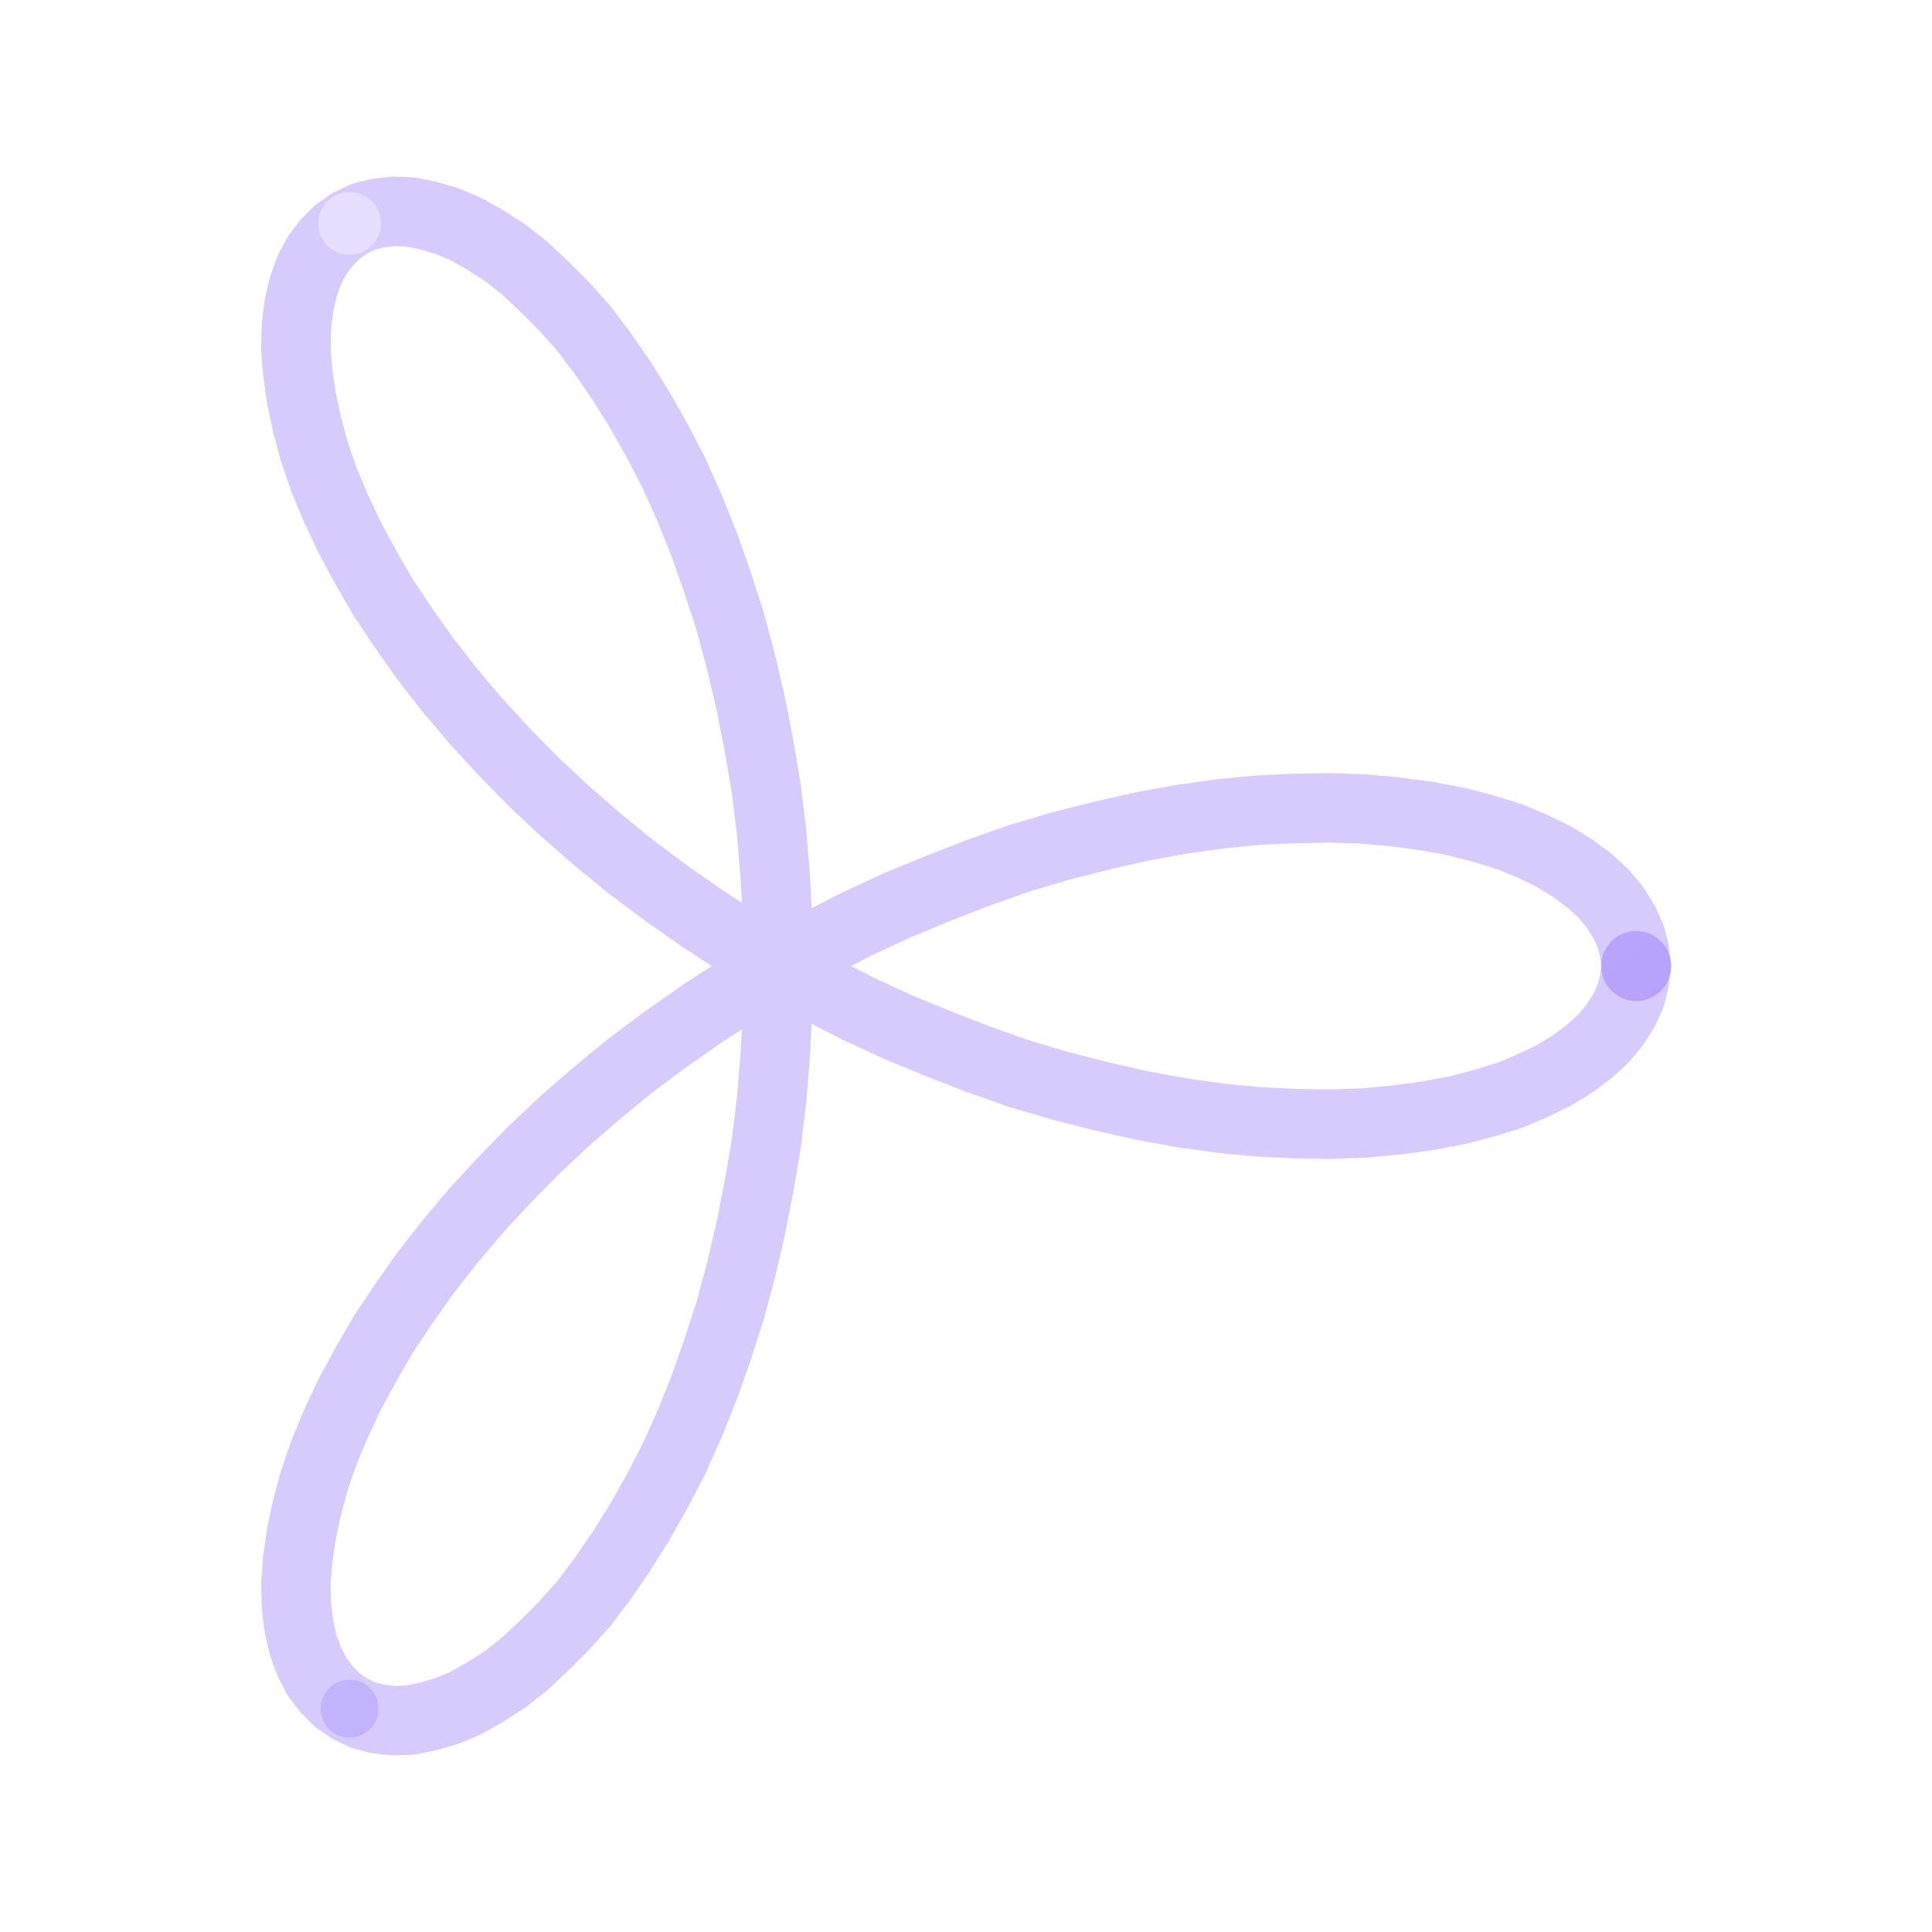
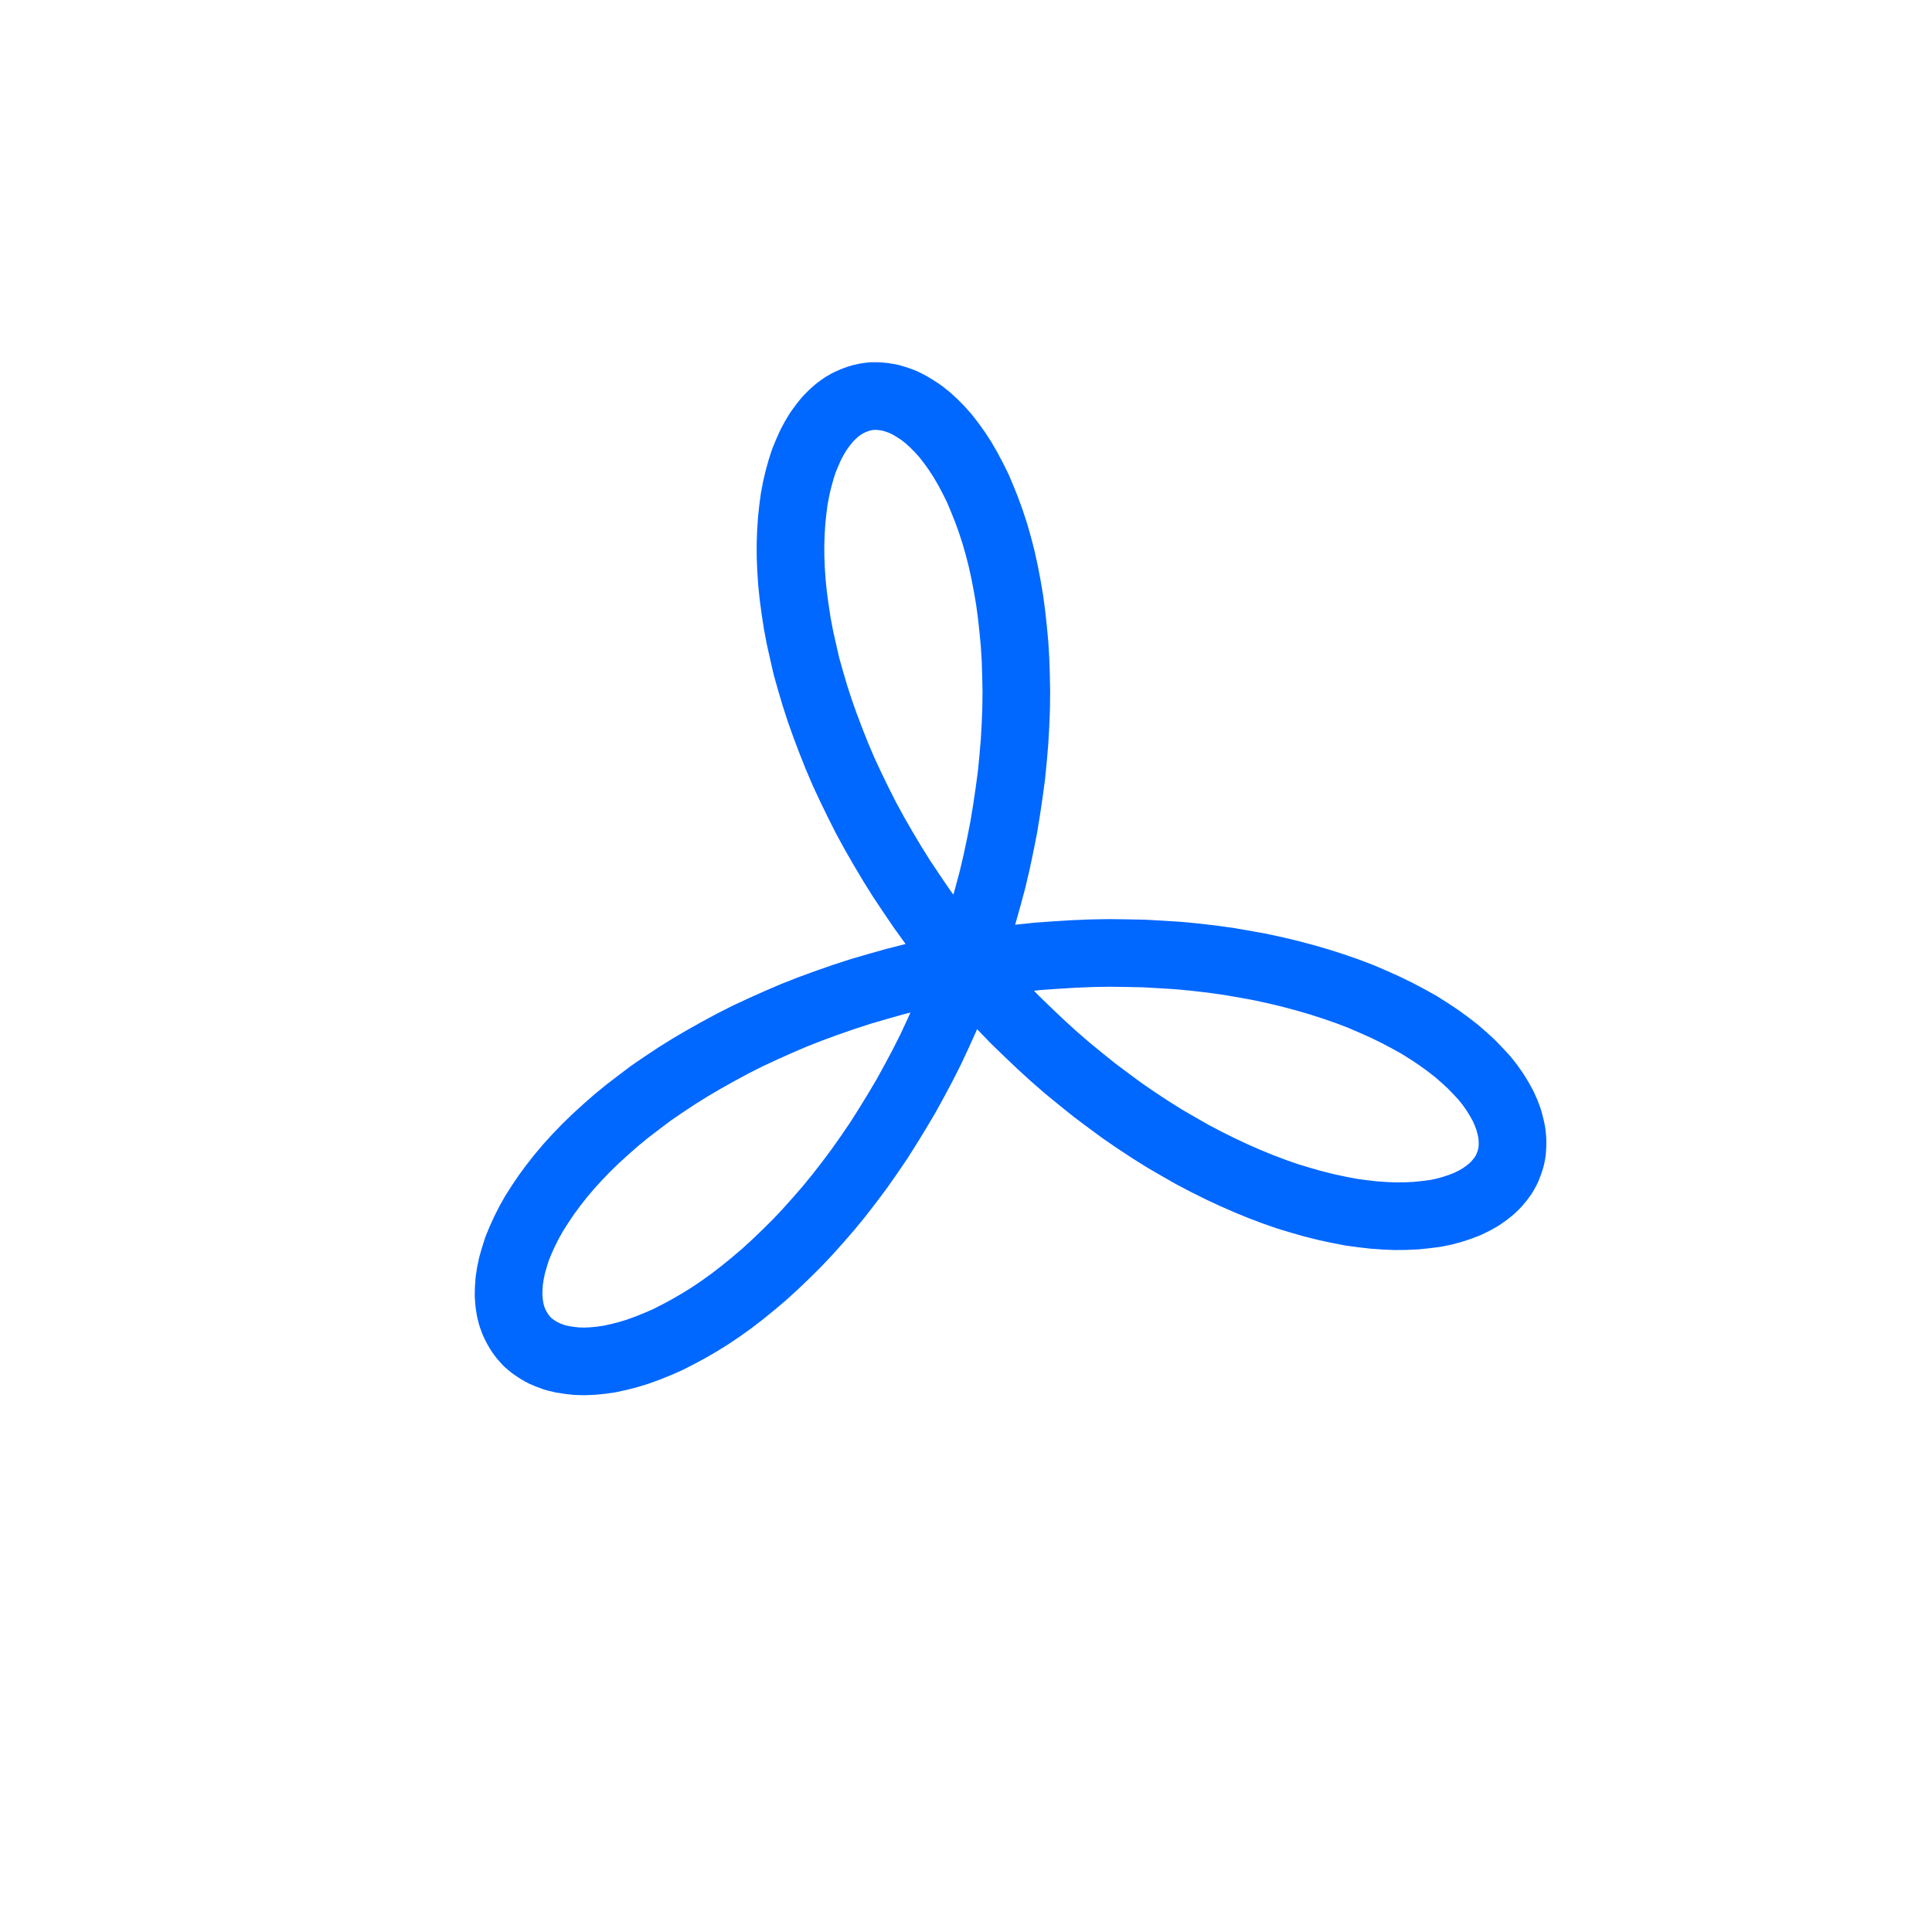
- <svg xmlns="http://www.w3.org/2000/svg" viewBox="0 0 32 32" fill="none" role="img" aria-label="本析">
-   <defs>
-     <linearGradient id="rose" x1="6" y1="4" x2="26" y2="28" gradientUnits="userSpaceOnUse">
-       <stop stop-color="#e9e0ff" />
-       <stop offset="0.52" stop-color="#c4b5fd" />
-       <stop offset="1" stop-color="#a78bfa" />
-     </linearGradient>
-   </defs>
-   <path d="M 27.10 16.00 L 27.07 16.25 L 27.01 16.49 L 26.90 16.73 L 26.75 16.97 L 26.56 17.20 L 26.33 17.41 L 26.05 17.62 L 25.74 17.81 L 25.39 17.98 L 25.01 18.14 L 24.59 18.27 L 24.13 18.39 L 23.65 18.48 L 23.13 18.55 L 22.59 18.60 L 22.03 18.62 L 21.44 18.61 L 20.83 18.58 L 20.21 18.52 L 19.57 18.43 L 18.91 18.31 L 18.25 18.16 L 17.58 17.99 L 16.90 17.79 L 16.22 17.55 L 15.55 17.29 L 14.87 17.01 L 14.20 16.70 L 13.54 16.36 L 12.89 16.00 L 12.26 15.62 L 11.63 15.21 L 11.03 14.79 L 10.44 14.35 L 9.88 13.89 L 9.34 13.42 L 8.83 12.94 L 8.34 12.44 L 7.88 11.94 L 7.45 11.43 L 7.05 10.92 L 6.69 10.41 L 6.35 9.90 L 6.06 9.40 L 5.79 8.90 L 5.56 8.41 L 5.36 7.93 L 5.20 7.46 L 5.08 7.01 L 4.99 6.58 L 4.93 6.16 L 4.90 5.77 L 4.91 5.41 L 4.95 5.07 L 5.02 4.76 L 5.12 4.48 L 5.25 4.23 L 5.41 4.02 L 5.59 3.84 L 5.79 3.70 L 6.02 3.59 L 6.26 3.53 L 6.52 3.50 L 6.80 3.51 L 7.09 3.57 L 7.40 3.66 L 7.71 3.79 L 8.03 3.97 L 8.36 4.18 L 8.69 4.44 L 9.01 4.74 L 9.34 5.07 L 9.67 5.44 L 9.98 5.85 L 10.29 6.30 L 10.59 6.78 L 10.88 7.29 L 11.16 7.83 L 11.42 8.41 L 11.66 9.01 L 11.88 9.63 L 12.09 10.28 L 12.27 10.95 L 12.43 11.63 L 12.57 12.34 L 12.69 13.05 L 12.78 13.78 L 12.84 14.52 L 12.88 15.26 L 12.89 16.00 L 12.88 16.74 L 12.84 17.48 L 12.78 18.22 L 12.69 18.95 L 12.57 19.66 L 12.43 20.37 L 12.27 21.05 L 12.09 21.72 L 11.88 22.37 L 11.66 22.99 L 11.42 23.59 L 11.16 24.17 L 10.88 24.71 L 10.59 25.22 L 10.29 25.70 L 9.98 26.15 L 9.67 26.56 L 9.34 26.93 L 9.01 27.26 L 8.69 27.56 L 8.36 27.82 L 8.03 28.03 L 7.71 28.21 L 7.40 28.34 L 7.09 28.43 L 6.80 28.49 L 6.52 28.50 L 6.26 28.47 L 6.02 28.41 L 5.79 28.30 L 5.59 28.16 L 5.41 27.98 L 5.25 27.77 L 5.12 27.52 L 5.02 27.24 L 4.95 26.93 L 4.91 26.59 L 4.90 26.23 L 4.93 25.84 L 4.99 25.42 L 5.08 24.99 L 5.20 24.54 L 5.36 24.07 L 5.56 23.59 L 5.79 23.10 L 6.06 22.60 L 6.35 22.10 L 6.69 21.59 L 7.05 21.08 L 7.45 20.57 L 7.88 20.06 L 8.34 19.56 L 8.83 19.06 L 9.34 18.58 L 9.88 18.11 L 10.44 17.65 L 11.03 17.21 L 11.63 16.79 L 12.26 16.38 L 12.89 16.00 L 13.54 15.64 L 14.20 15.30 L 14.87 14.99 L 15.55 14.71 L 16.22 14.45 L 16.90 14.21 L 17.58 14.01 L 18.25 13.84 L 18.91 13.69 L 19.57 13.57 L 20.21 13.48 L 20.83 13.42 L 21.44 13.39 L 22.03 13.38 L 22.59 13.40 L 23.13 13.45 L 23.65 13.52 L 24.13 13.61 L 24.59 13.73 L 25.01 13.86 L 25.39 14.02 L 25.74 14.19 L 26.05 14.38 L 26.33 14.59 L 26.56 14.80 L 26.75 15.03 L 26.90 15.27 L 27.01 15.51 L 27.07 15.75 L 27.10 16.00 L 27.07 16.25 L 27.01 16.49 L 26.90 16.73 L 26.75 16.97 L 26.56 17.20 L 26.33 17.41 L 26.05 17.62 L 25.74 17.81 L 25.39 17.98 L 25.01 18.14 L 24.59 18.27 L 24.13 18.39 L 23.65 18.48 L 23.13 18.55 L 22.59 18.60 L 22.03 18.62 L 21.44 18.61 L 20.83 18.58 L 20.21 18.52 L 19.57 18.43 L 18.91 18.31 L 18.25 18.16 L 17.58 17.99 L 16.90 17.79 L 16.22 17.55 L 15.55 17.29 L 14.87 17.01 L 14.20 16.70 L 13.54 16.36 L 12.89 16.00 L 12.26 15.62 L 11.63 15.21 L 11.03 14.79 L 10.44 14.35 L 9.88 13.89 L 9.34 13.42 L 8.83 12.94 L 8.34 12.44 L 7.88 11.94 L 7.45 11.43 L 7.05 10.92 L 6.69 10.41 L 6.35 9.90 L 6.06 9.40 L 5.79 8.90 L 5.56 8.41 L 5.36 7.93 L 5.20 7.46 L 5.08 7.01 L 4.99 6.58 L 4.93 6.16 L 4.90 5.77 L 4.91 5.41 L 4.95 5.07 L 5.02 4.76 L 5.12 4.48 L 5.25 4.23 L 5.41 4.02 L 5.59 3.84 L 5.79 3.70 L 6.02 3.59 L 6.26 3.53 L 6.52 3.50 L 6.80 3.51 L 7.09 3.57 L 7.40 3.66 L 7.71 3.79 L 8.03 3.97 L 8.36 4.18 L 8.69 4.44 L 9.01 4.74 L 9.34 5.07 L 9.67 5.44 L 9.98 5.85 L 10.29 6.30 L 10.59 6.78 L 10.88 7.29 L 11.16 7.83 L 11.42 8.41 L 11.66 9.01 L 11.88 9.63 L 12.09 10.28 L 12.27 10.95 L 12.43 11.63 L 12.57 12.34 L 12.69 13.05 L 12.78 13.78 L 12.84 14.52 L 12.88 15.26 L 12.89 16.00 L 12.88 16.74 L 12.84 17.48 L 12.78 18.22 L 12.69 18.95 L 12.57 19.66 L 12.43 20.37 L 12.27 21.05 L 12.09 21.72 L 11.88 22.37 L 11.66 22.99 L 11.42 23.59 L 11.16 24.17 L 10.88 24.71 L 10.59 25.22 L 10.29 25.70 L 9.98 26.15 L 9.67 26.56 L 9.34 26.93 L 9.01 27.26 L 8.69 27.56 L 8.36 27.82 L 8.03 28.03 L 7.71 28.21 L 7.40 28.34 L 7.09 28.43 L 6.80 28.49 L 6.52 28.50 L 6.26 28.47 L 6.02 28.41 L 5.79 28.30 L 5.59 28.16 L 5.41 27.98 L 5.25 27.77 L 5.12 27.52 L 5.02 27.24 L 4.95 26.93 L 4.91 26.59 L 4.90 26.23 L 4.93 25.84 L 4.99 25.42 L 5.08 24.99 L 5.20 24.54 L 5.36 24.07 L 5.56 23.59 L 5.79 23.10 L 6.06 22.60 L 6.35 22.10 L 6.69 21.59 L 7.05 21.08 L 7.45 20.57 L 7.88 20.06 L 8.34 19.56 L 8.83 19.06 L 9.34 18.58 L 9.88 18.11 L 10.44 17.65 L 11.03 17.21 L 11.63 16.79 L 12.26 16.38 L 12.89 16.00 L 13.54 15.64 L 14.20 15.30 L 14.87 14.99 L 15.55 14.71 L 16.22 14.45 L 16.90 14.21 L 17.58 14.01 L 18.25 13.84 L 18.91 13.69 L 19.57 13.57 L 20.21 13.48 L 20.83 13.42 L 21.44 13.39 L 22.03 13.38 L 22.59 13.40 L 23.13 13.45 L 23.65 13.52 L 24.13 13.61 L 24.59 13.73 L 25.01 13.86 L 25.39 14.02 L 25.74 14.19 L 26.05 14.38 L 26.33 14.59 L 26.56 14.80 L 26.75 15.03 L 26.90 15.27 L 27.01 15.51 L 27.07 15.75 L 27.10 16.00 Z" stroke="rgba(167,139,250,0.45)" stroke-width="1.15" stroke-linecap="round" stroke-linejoin="round" />
-   <circle cx="27.10" cy="16.00" r="0.58" fill="url(#rose)" opacity="1.00" />
-   <circle cx="5.79" cy="3.70" r="0.52" fill="url(#rose)" opacity="0.92" />
-   <circle cx="5.79" cy="28.30" r="0.48" fill="url(#rose)" opacity="0.85" />
+ <svg xmlns="http://www.w3.org/2000/svg" viewBox="0 0 100 100" fill="none" role="img" aria-label="本析">
+   <path transform="rotate(20 50 50)" d="M 79.91 50.00 L 79.90 50.31 L 79.85 50.63 L 79.76 50.94 L 79.65 51.24 L 79.50 51.55 L 79.32 51.84 L 79.11 52.14 L 78.87 52.42 L 78.60 52.70 L 78.29 52.97 L 77.96 53.23 L 77.59 53.49 L 77.20 53.73 L 76.77 53.95 L 76.32 54.17 L 75.84 54.37 L 75.34 54.56 L 74.81 54.73 L 74.25 54.89 L 73.67 55.03 L 73.07 55.16 L 72.44 55.26 L 71.79 55.35 L 71.12 55.42 L 70.43 55.47 L 69.72 55.51 L 69.00 55.52 L 68.25 55.51 L 67.49 55.48 L 66.72 55.43 L 65.93 55.36 L 65.14 55.27 L 64.33 55.16 L 63.51 55.02 L 62.68 54.87 L 61.84 54.69 L 61.00 54.49 L 60.15 54.27 L 59.30 54.02 L 58.44 53.76 L 57.59 53.47 L 56.73 53.17 L 55.87 52.84 L 55.02 52.49 L 54.17 52.12 L 53.32 51.74 L 52.48 51.33 L 51.65 50.90 L 50.82 50.46 L 50.00 50.00 L 49.19 49.52 L 48.39 49.03 L 47.61 48.52 L 46.83 47.99 L 46.08 47.45 L 45.33 46.90 L 44.60 46.33 L 43.89 45.75 L 43.20 45.17 L 42.52 44.57 L 41.87 43.96 L 41.23 43.34 L 40.61 42.72 L 40.02 42.09 L 39.45 41.45 L 38.90 40.81 L 38.37 40.17 L 37.87 39.53 L 37.39 38.88 L 36.93 38.24 L 36.51 37.59 L 36.10 36.95 L 35.72 36.31 L 35.37 35.67 L 35.04 35.04 L 34.74 34.42 L 34.47 33.81 L 34.22 33.20 L 34.00 32.60 L 33.81 32.02 L 33.64 31.44 L 33.50 30.88 L 33.38 30.34 L 33.29 29.80 L 33.23 29.29 L 33.19 28.79 L 33.17 28.31 L 33.19 27.85 L 33.22 27.41 L 33.28 26.99 L 33.36 26.59 L 33.47 26.21 L 33.59 25.86 L 33.74 25.53 L 33.91 25.22 L 34.10 24.94 L 34.31 24.69 L 34.54 24.47 L 34.78 24.27 L 35.04 24.10 L 35.32 23.95 L 35.62 23.84 L 35.93 23.76 L 36.25 23.70 L 36.59 23.68 L 36.94 23.68 L 37.30 23.72 L 37.66 23.79 L 38.04 23.88 L 38.43 24.01 L 38.82 24.17 L 39.22 24.36 L 39.63 24.58 L 40.04 24.84 L 40.45 25.12 L 40.86 25.43 L 41.28 25.78 L 41.69 26.15 L 42.11 26.55 L 42.52 26.99 L 42.93 27.45 L 43.34 27.94 L 43.74 28.45 L 44.14 29.00 L 44.53 29.57 L 44.91 30.17 L 45.28 30.79 L 45.65 31.44 L 46.00 32.11 L 46.34 32.80 L 46.68 33.52 L 47.00 34.26 L 47.30 35.01 L 47.60 35.79 L 47.88 36.59 L 48.14 37.40 L 48.39 38.23 L 48.62 39.08 L 48.84 39.94 L 49.03 40.81 L 49.21 41.69 L 49.38 42.59 L 49.52 43.49 L 49.65 44.41 L 49.76 45.33 L 49.84 46.25 L 49.91 47.19 L 49.96 48.12 L 49.99 49.06 L 50.00 50.00 L 49.99 50.94 L 49.96 51.88 L 49.91 52.81 L 49.84 53.75 L 49.76 54.67 L 49.65 55.59 L 49.52 56.51 L 49.38 57.41 L 49.21 58.31 L 49.03 59.19 L 48.84 60.06 L 48.62 60.92 L 48.39 61.77 L 48.14 62.60 L 47.88 63.41 L 47.60 64.21 L 47.30 64.99 L 47.00 65.74 L 46.68 66.48 L 46.34 67.20 L 46.00 67.89 L 45.65 68.56 L 45.28 69.21 L 44.91 69.83 L 44.53 70.43 L 44.14 71.00 L 43.74 71.55 L 43.34 72.06 L 42.93 72.55 L 42.52 73.01 L 42.11 73.45 L 41.69 73.85 L 41.28 74.22 L 40.86 74.57 L 40.45 74.88 L 40.04 75.16 L 39.63 75.42 L 39.22 75.64 L 38.82 75.83 L 38.43 75.99 L 38.04 76.12 L 37.66 76.21 L 37.30 76.28 L 36.94 76.32 L 36.59 76.32 L 36.25 76.30 L 35.93 76.24 L 35.62 76.16 L 35.32 76.05 L 35.04 75.90 L 34.78 75.73 L 34.54 75.53 L 34.31 75.31 L 34.10 75.06 L 33.91 74.78 L 33.74 74.47 L 33.59 74.14 L 33.47 73.79 L 33.36 73.41 L 33.28 73.01 L 33.22 72.59 L 33.19 72.15 L 33.17 71.69 L 33.19 71.21 L 33.23 70.71 L 33.29 70.20 L 33.38 69.66 L 33.50 69.12 L 33.64 68.56 L 33.81 67.98 L 34.00 67.40 L 34.22 66.80 L 34.47 66.19 L 34.74 65.58 L 35.04 64.96 L 35.37 64.33 L 35.72 63.69 L 36.10 63.05 L 36.51 62.41 L 36.93 61.76 L 37.39 61.12 L 37.87 60.47 L 38.37 59.83 L 38.90 59.19 L 39.45 58.55 L 40.02 57.91 L 40.61 57.28 L 41.23 56.66 L 41.87 56.04 L 42.52 55.43 L 43.20 54.83 L 43.89 54.25 L 44.60 53.67 L 45.33 53.10 L 46.08 52.55 L 46.83 52.01 L 47.61 51.48 L 48.39 50.97 L 49.19 50.48 L 50.00 50.00 L 50.82 49.54 L 51.65 49.10 L 52.48 48.67 L 53.32 48.26 L 54.17 47.88 L 55.02 47.51 L 55.87 47.16 L 56.73 46.83 L 57.59 46.53 L 58.44 46.24 L 59.30 45.98 L 60.15 45.73 L 61.00 45.51 L 61.84 45.31 L 62.68 45.13 L 63.51 44.98 L 64.33 44.84 L 65.14 44.73 L 65.93 44.64 L 66.72 44.57 L 67.49 44.52 L 68.25 44.49 L 69.00 44.48 L 69.72 44.49 L 70.43 44.53 L 71.12 44.58 L 71.79 44.65 L 72.44 44.74 L 73.07 44.84 L 73.67 44.97 L 74.25 45.11 L 74.81 45.27 L 75.34 45.44 L 75.84 45.63 L 76.32 45.83 L 76.77 46.05 L 77.20 46.27 L 77.59 46.51 L 77.96 46.77 L 78.29 47.03 L 78.60 47.30 L 78.87 47.58 L 79.11 47.86 L 79.32 48.16 L 79.50 48.45 L 79.65 48.76 L 79.76 49.06 L 79.85 49.37 L 79.90 49.69 L 79.91 50.00 Z" fill="none" stroke="#0067ff" stroke-width="3.5" stroke-linecap="round" stroke-linejoin="round" />
</svg>
